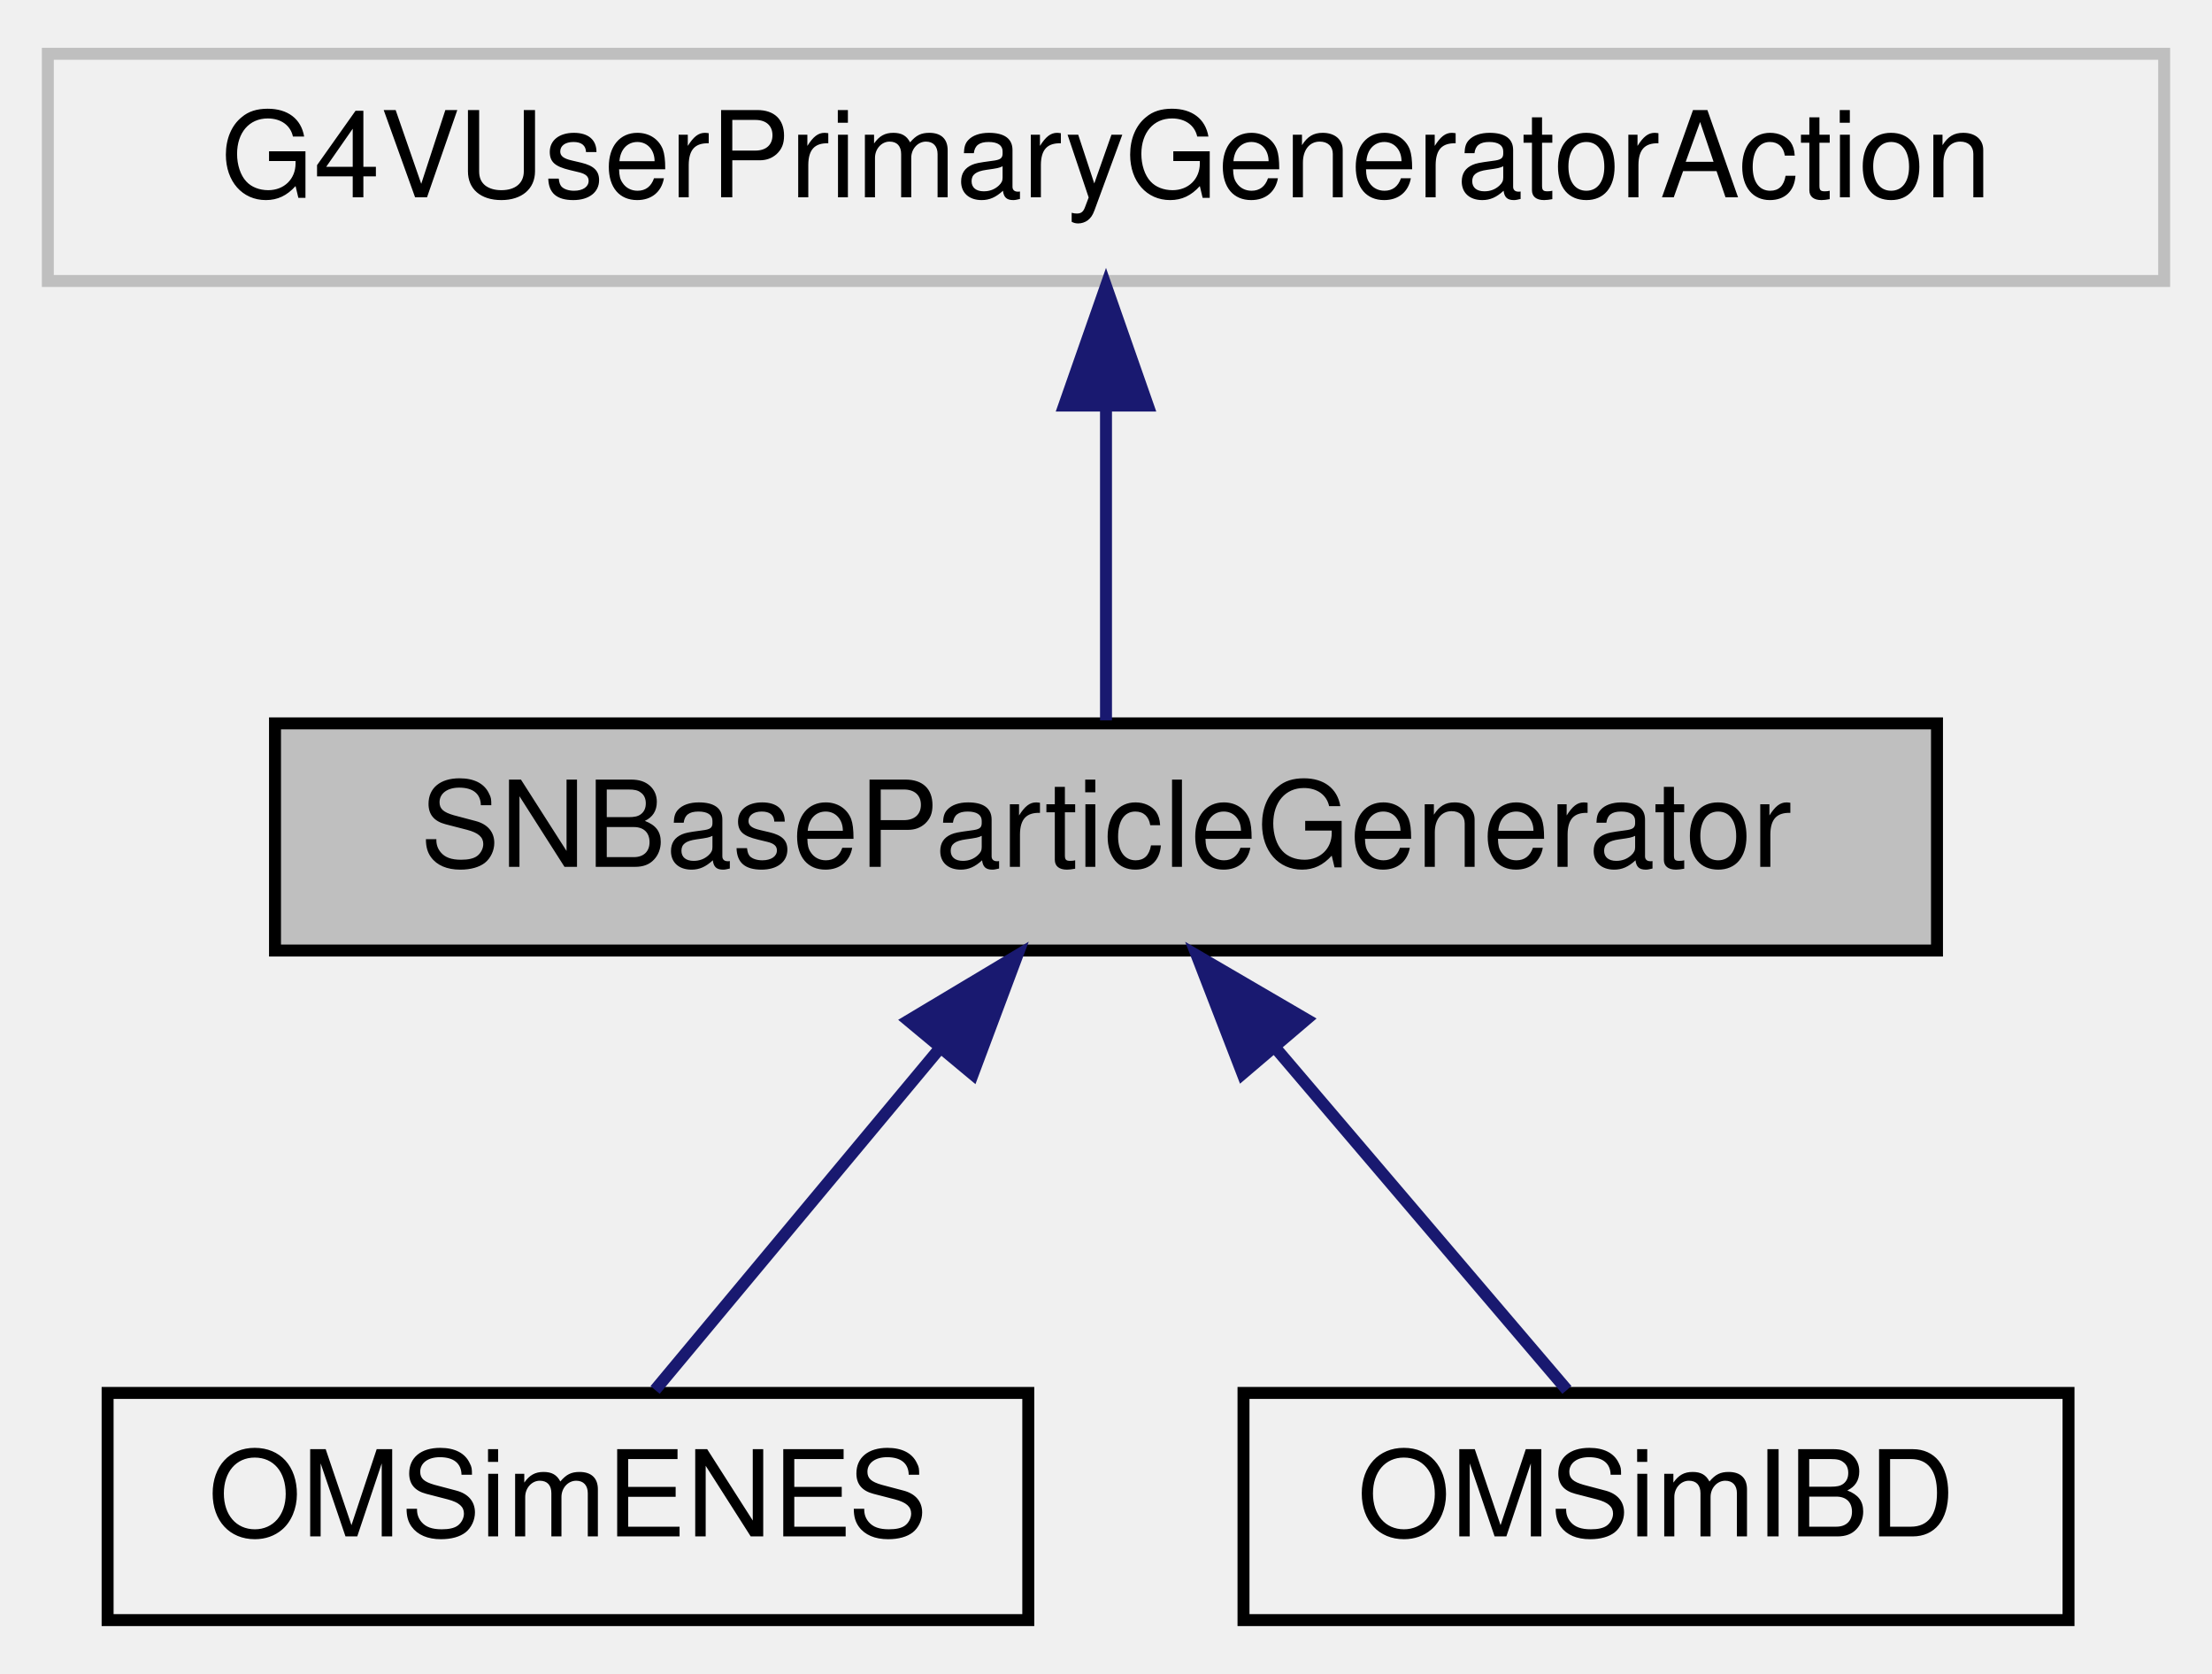
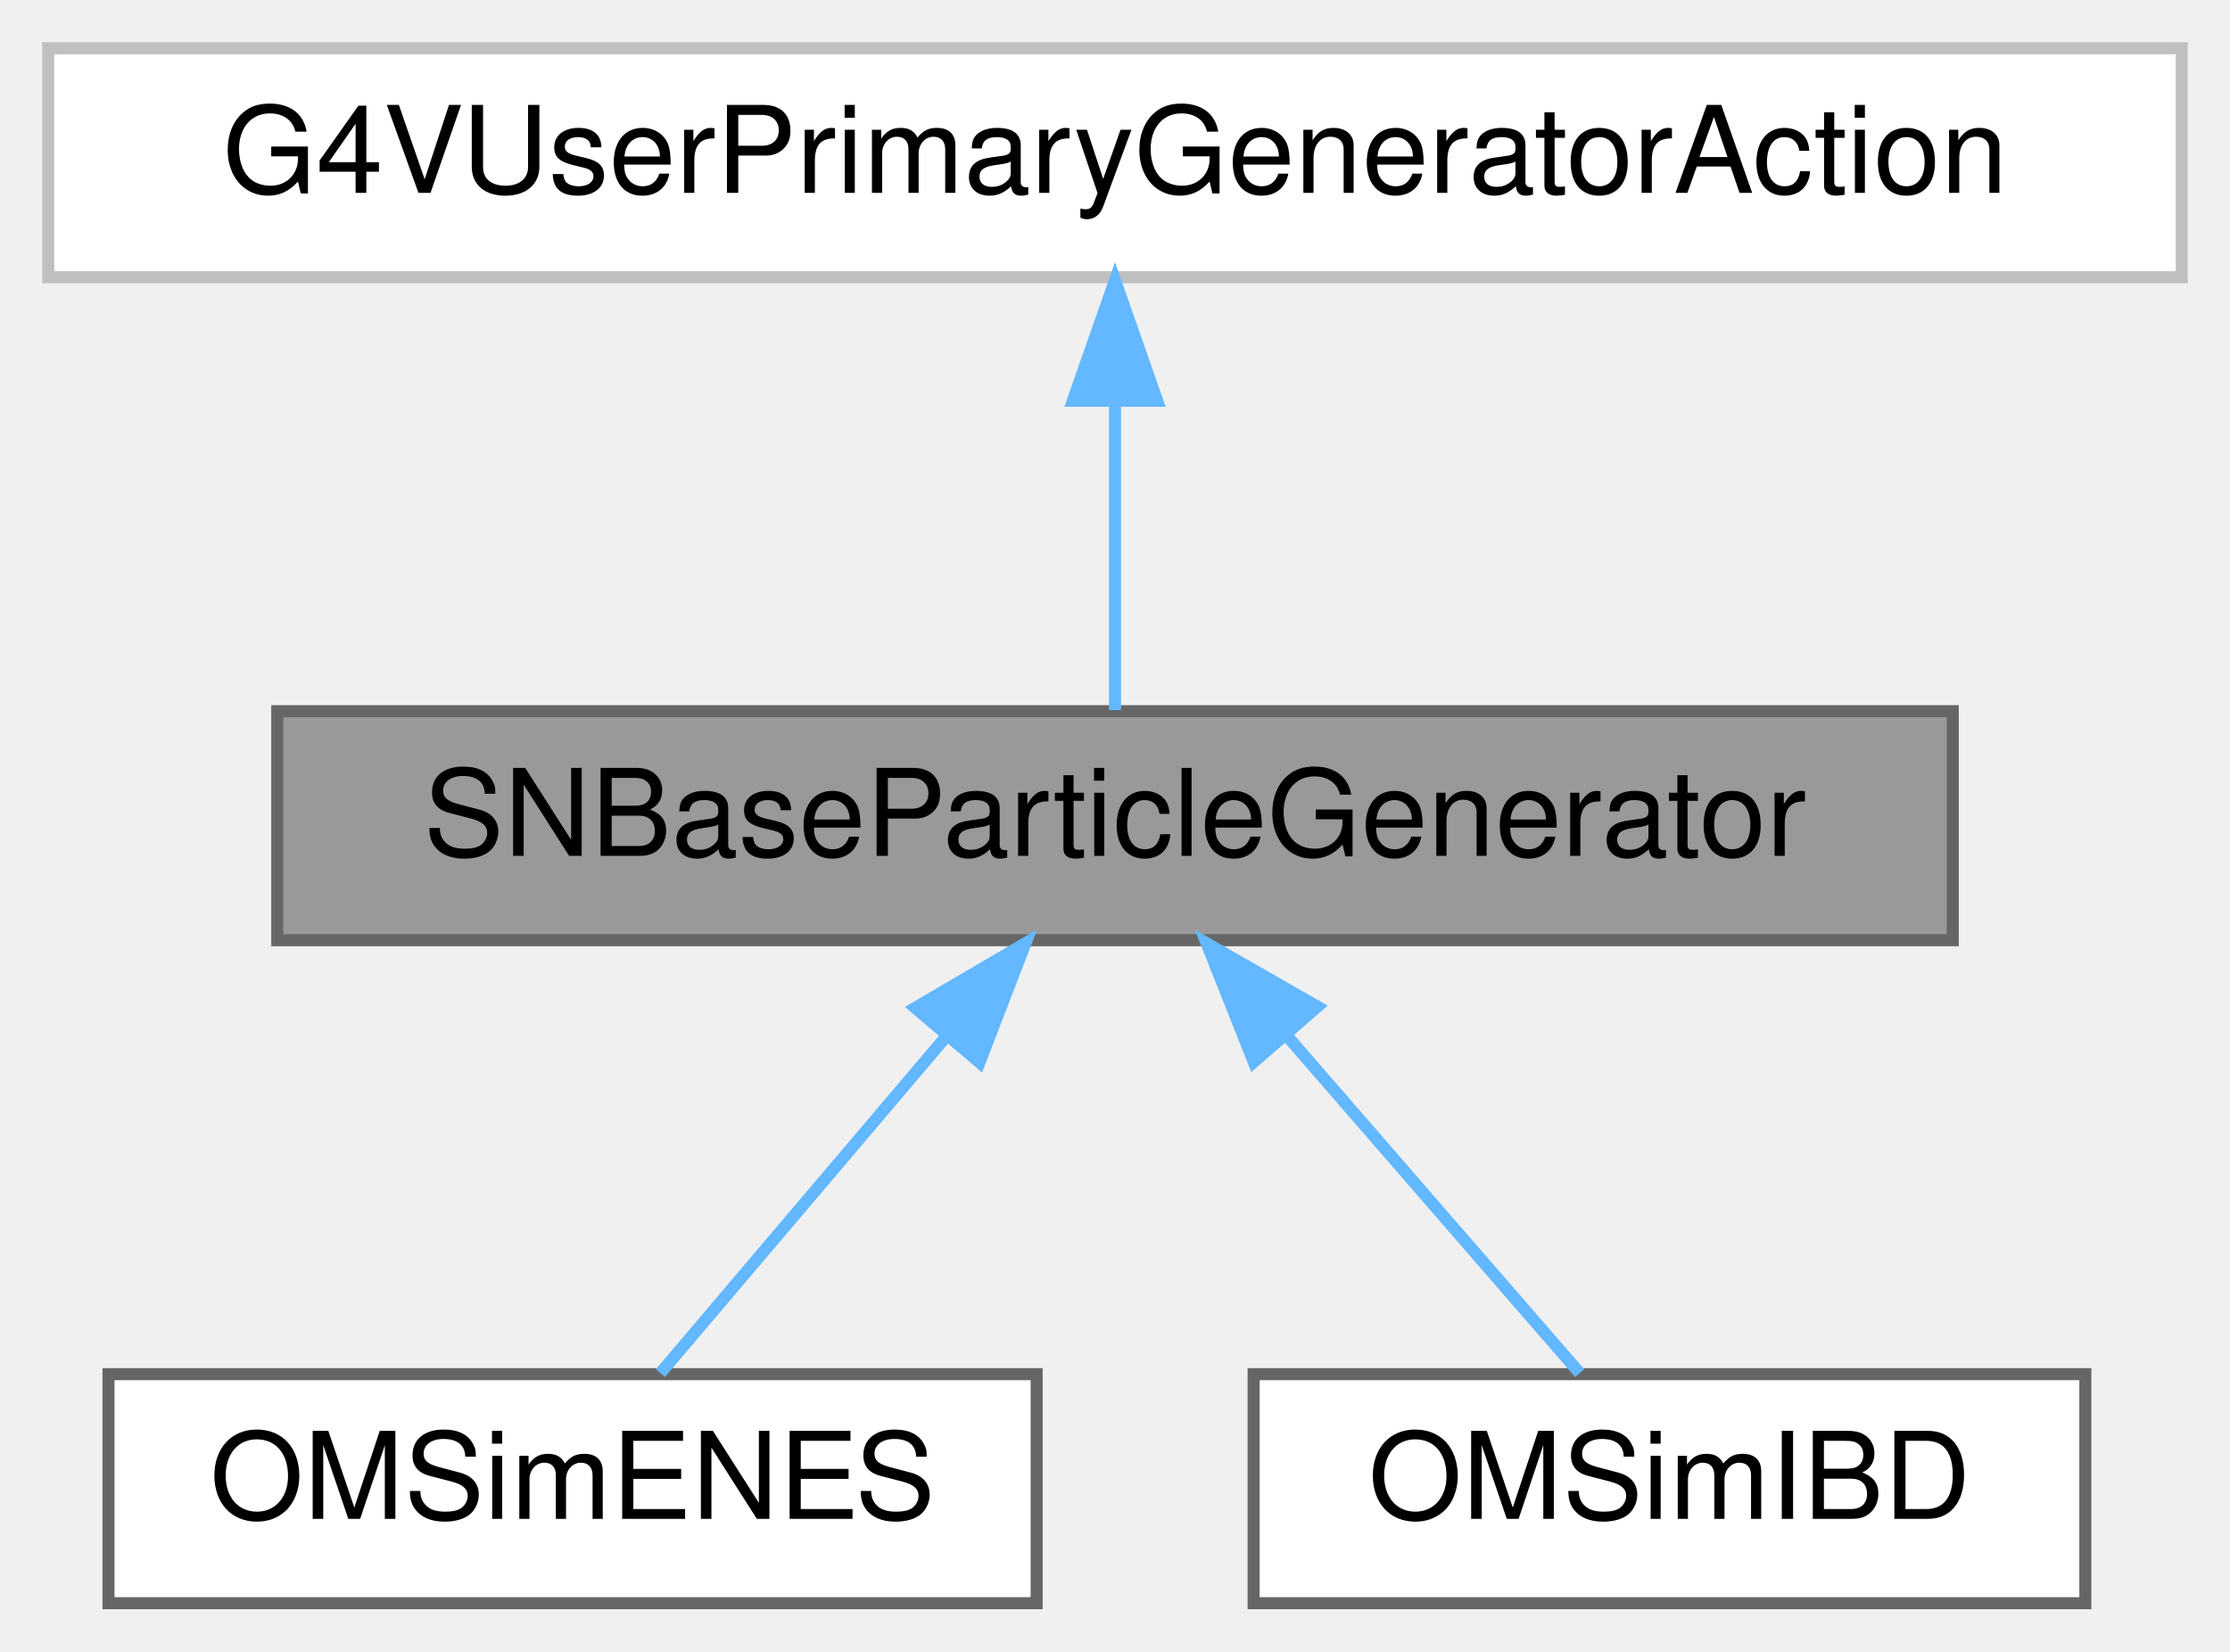
- <svg xmlns="http://www.w3.org/2000/svg" xmlns:xlink="http://www.w3.org/1999/xlink" width="185pt" height="140pt" viewBox="0.00 0.00 185.00 140.00">
-   <g id="graph0" class="graph" transform="scale(1 1) rotate(0) translate(4 136)">
-     <g id="node1" class="node">
-       <g id="a_node1">
+ <svg xmlns="http://www.w3.org/2000/svg" xmlns:xlink="http://www.w3.org/1999/xlink" width="185pt" height="137pt" viewBox="0.00 0.00 185.00 137.00">
+   <g id="graph0" class="graph" transform="scale(1 1) rotate(0) translate(4 133)">
+     <g id="Node000001" class="node">
+       <g id="a_Node000001">
        <a xlink:title=" ">
-           <polygon fill="#bfbfbf" stroke="black" points="19,-56.5 19,-75.5 158,-75.5 158,-56.5 19,-56.5" />
-           <text text-anchor="middle" x="88.5" y="-63.5" font-family="Helvetica,sans-Serif" font-size="10.00">SNBaseParticleGenerator</text>
+           <polygon fill="#999999" stroke="#666666" points="158,-74 19,-74 19,-55 158,-55 158,-74" />
+           <text text-anchor="middle" x="88.5" y="-62" font-family="Helvetica,sans-Serif" font-size="10.00">SNBaseParticleGenerator</text>
        </a>
      </g>
    </g>
-     <g id="node3" class="node">
-       <g id="a_node3">
+     <g id="Node000003" class="node">
+       <g id="a_Node000003">
        <a xlink:href="class_o_m_sim_e_n_e_s.html" target="_top" xlink:title="Class in charge of generating electrons from Electron-electron_Neutrino Elastic Scattering (ENES) nu_...">
-           <polygon fill="none" stroke="black" points="5,-0.5 5,-19.5 82,-19.5 82,-0.5 5,-0.5" />
-           <text text-anchor="middle" x="43.5" y="-7.5" font-family="Helvetica,sans-Serif" font-size="10.00">OMSimENES</text>
+           <polygon fill="white" stroke="#666666" points="82,-19 5,-19 5,0 82,0 82,-19" />
+           <text text-anchor="middle" x="43.5" y="-7" font-family="Helvetica,sans-Serif" font-size="10.00">OMSimENES</text>
        </a>
      </g>
    </g>
-     <g id="edge2" class="edge">
-       <path fill="none" stroke="midnightblue" d="M74.45,-48.14C66.61,-38.74 57.17,-27.4 50.79,-19.75" />
-       <polygon fill="midnightblue" stroke="midnightblue" points="71.98,-50.64 81.07,-56.08 77.36,-46.16 71.98,-50.64" />
-     </g>
-     <g id="node4" class="node">
-       <g id="a_node4">
-         <a xlink:href="class_o_m_sim_i_b_d.html" target="_top" xlink:title="Class in charge of generating positrons from IBD of supernova antineutrino interactions.">
-           <polygon fill="none" stroke="black" points="100,-0.5 100,-19.5 169,-19.5 169,-0.5 100,-0.5" />
-           <text text-anchor="middle" x="134.5" y="-7.5" font-family="Helvetica,sans-Serif" font-size="10.00">OMSimIBD</text>
+     <g id="edge2_Node000001_Node000003" class="edge">
+       <g id="a_edge2_Node000001_Node000003">
+         <a xlink:title=" ">
+           <path fill="none" stroke="#63b8ff" d="M74.45,-46.96C66.61,-37.72 57.17,-26.6 50.79,-19.09" />
+           <polygon fill="#63b8ff" stroke="#63b8ff" points="71.93,-49.39 81.07,-54.75 77.26,-44.86 71.93,-49.39" />
        </a>
      </g>
    </g>
-     <g id="edge3" class="edge">
-       <path fill="none" stroke="midnightblue" d="M102.61,-48.43C110.68,-38.97 120.46,-27.48 127.05,-19.75" />
-       <polygon fill="midnightblue" stroke="midnightblue" points="99.92,-46.2 96.1,-56.08 105.25,-50.74 99.92,-46.2" />
-     </g>
-     <g id="node2" class="node">
-       <g id="a_node2">
-         <a xlink:title=" ">
-           <polygon fill="none" stroke="#bfbfbf" points="0,-112.5 0,-131.5 177,-131.5 177,-112.5 0,-112.5" />
-           <text text-anchor="middle" x="88.5" y="-119.5" font-family="Helvetica,sans-Serif" font-size="10.00">G4VUserPrimaryGeneratorAction</text>
+     <g id="Node000004" class="node">
+       <g id="a_Node000004">
+         <a xlink:href="class_o_m_sim_i_b_d.html" target="_top" xlink:title="Class in charge of generating positrons from IBD of supernova antineutrino interactions.">
+           <polygon fill="white" stroke="#666666" points="169,-19 100,-19 100,0 169,0 169,-19" />
+           <text text-anchor="middle" x="134.5" y="-7" font-family="Helvetica,sans-Serif" font-size="10.00">OMSimIBD</text>
        </a>
      </g>
    </g>
-     <g id="edge1" class="edge">
-       <path fill="none" stroke="midnightblue" d="M88.5,-101.8C88.5,-92.91 88.5,-82.78 88.5,-75.75" />
-       <polygon fill="midnightblue" stroke="midnightblue" points="85,-102.08 88.5,-112.08 92,-102.08 85,-102.08" />
+     <g id="edge3_Node000001_Node000004" class="edge">
+       <g id="a_edge3_Node000001_Node000004">
+         <a xlink:title=" ">
+           <path fill="none" stroke="#63b8ff" d="M102.86,-46.96C110.87,-37.72 120.53,-26.6 127.05,-19.09" />
+           <polygon fill="#63b8ff" stroke="#63b8ff" points="100.01,-44.9 96.1,-54.75 105.29,-49.49 100.01,-44.9" />
+         </a>
+       </g>
+     </g>
+     <g id="Node000002" class="node">
+       <g id="a_Node000002">
+         <a xlink:title=" ">
+           <polygon fill="white" stroke="#bfbfbf" points="177,-129 0,-129 0,-110 177,-110 177,-129" />
+           <text text-anchor="middle" x="88.5" y="-117" font-family="Helvetica,sans-Serif" font-size="10.00">G4VUserPrimaryGeneratorAction</text>
+         </a>
+       </g>
+     </g>
+     <g id="edge1_Node000001_Node000002" class="edge">
+       <g id="a_edge1_Node000001_Node000002">
+         <a xlink:title=" ">
+           <path fill="none" stroke="#63b8ff" d="M88.5,-99.66C88.5,-90.93 88.5,-80.99 88.5,-74.09" />
+           <polygon fill="#63b8ff" stroke="#63b8ff" points="85,-99.75 88.5,-109.75 92,-99.75 85,-99.75" />
+         </a>
+       </g>
    </g>
  </g>
</svg>
